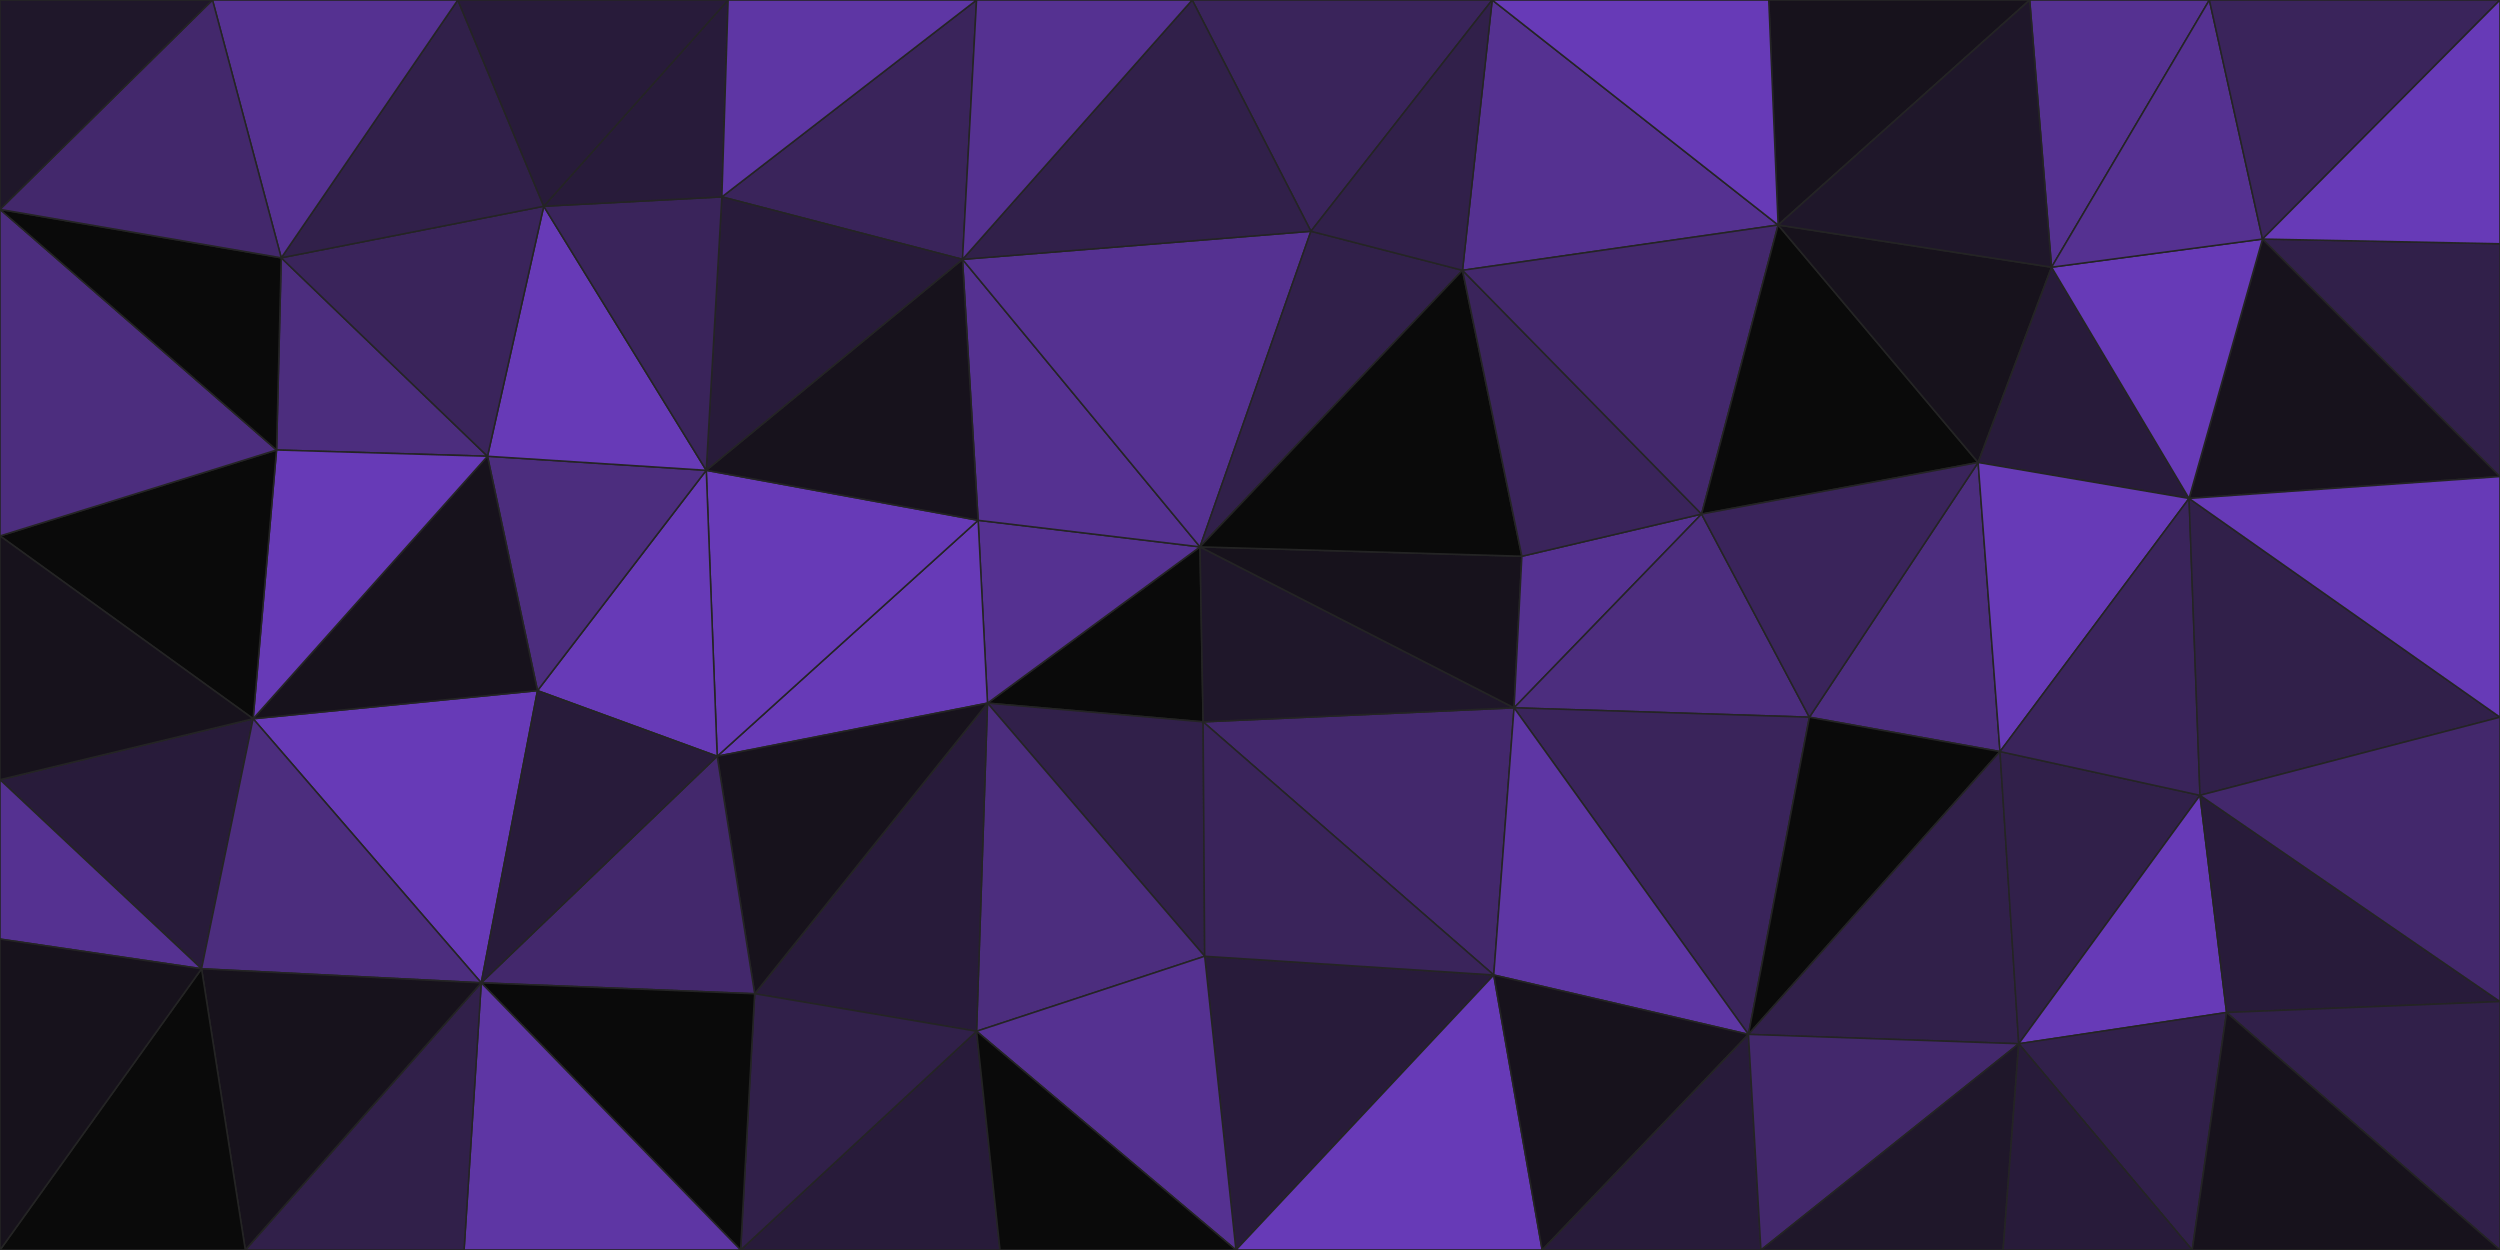
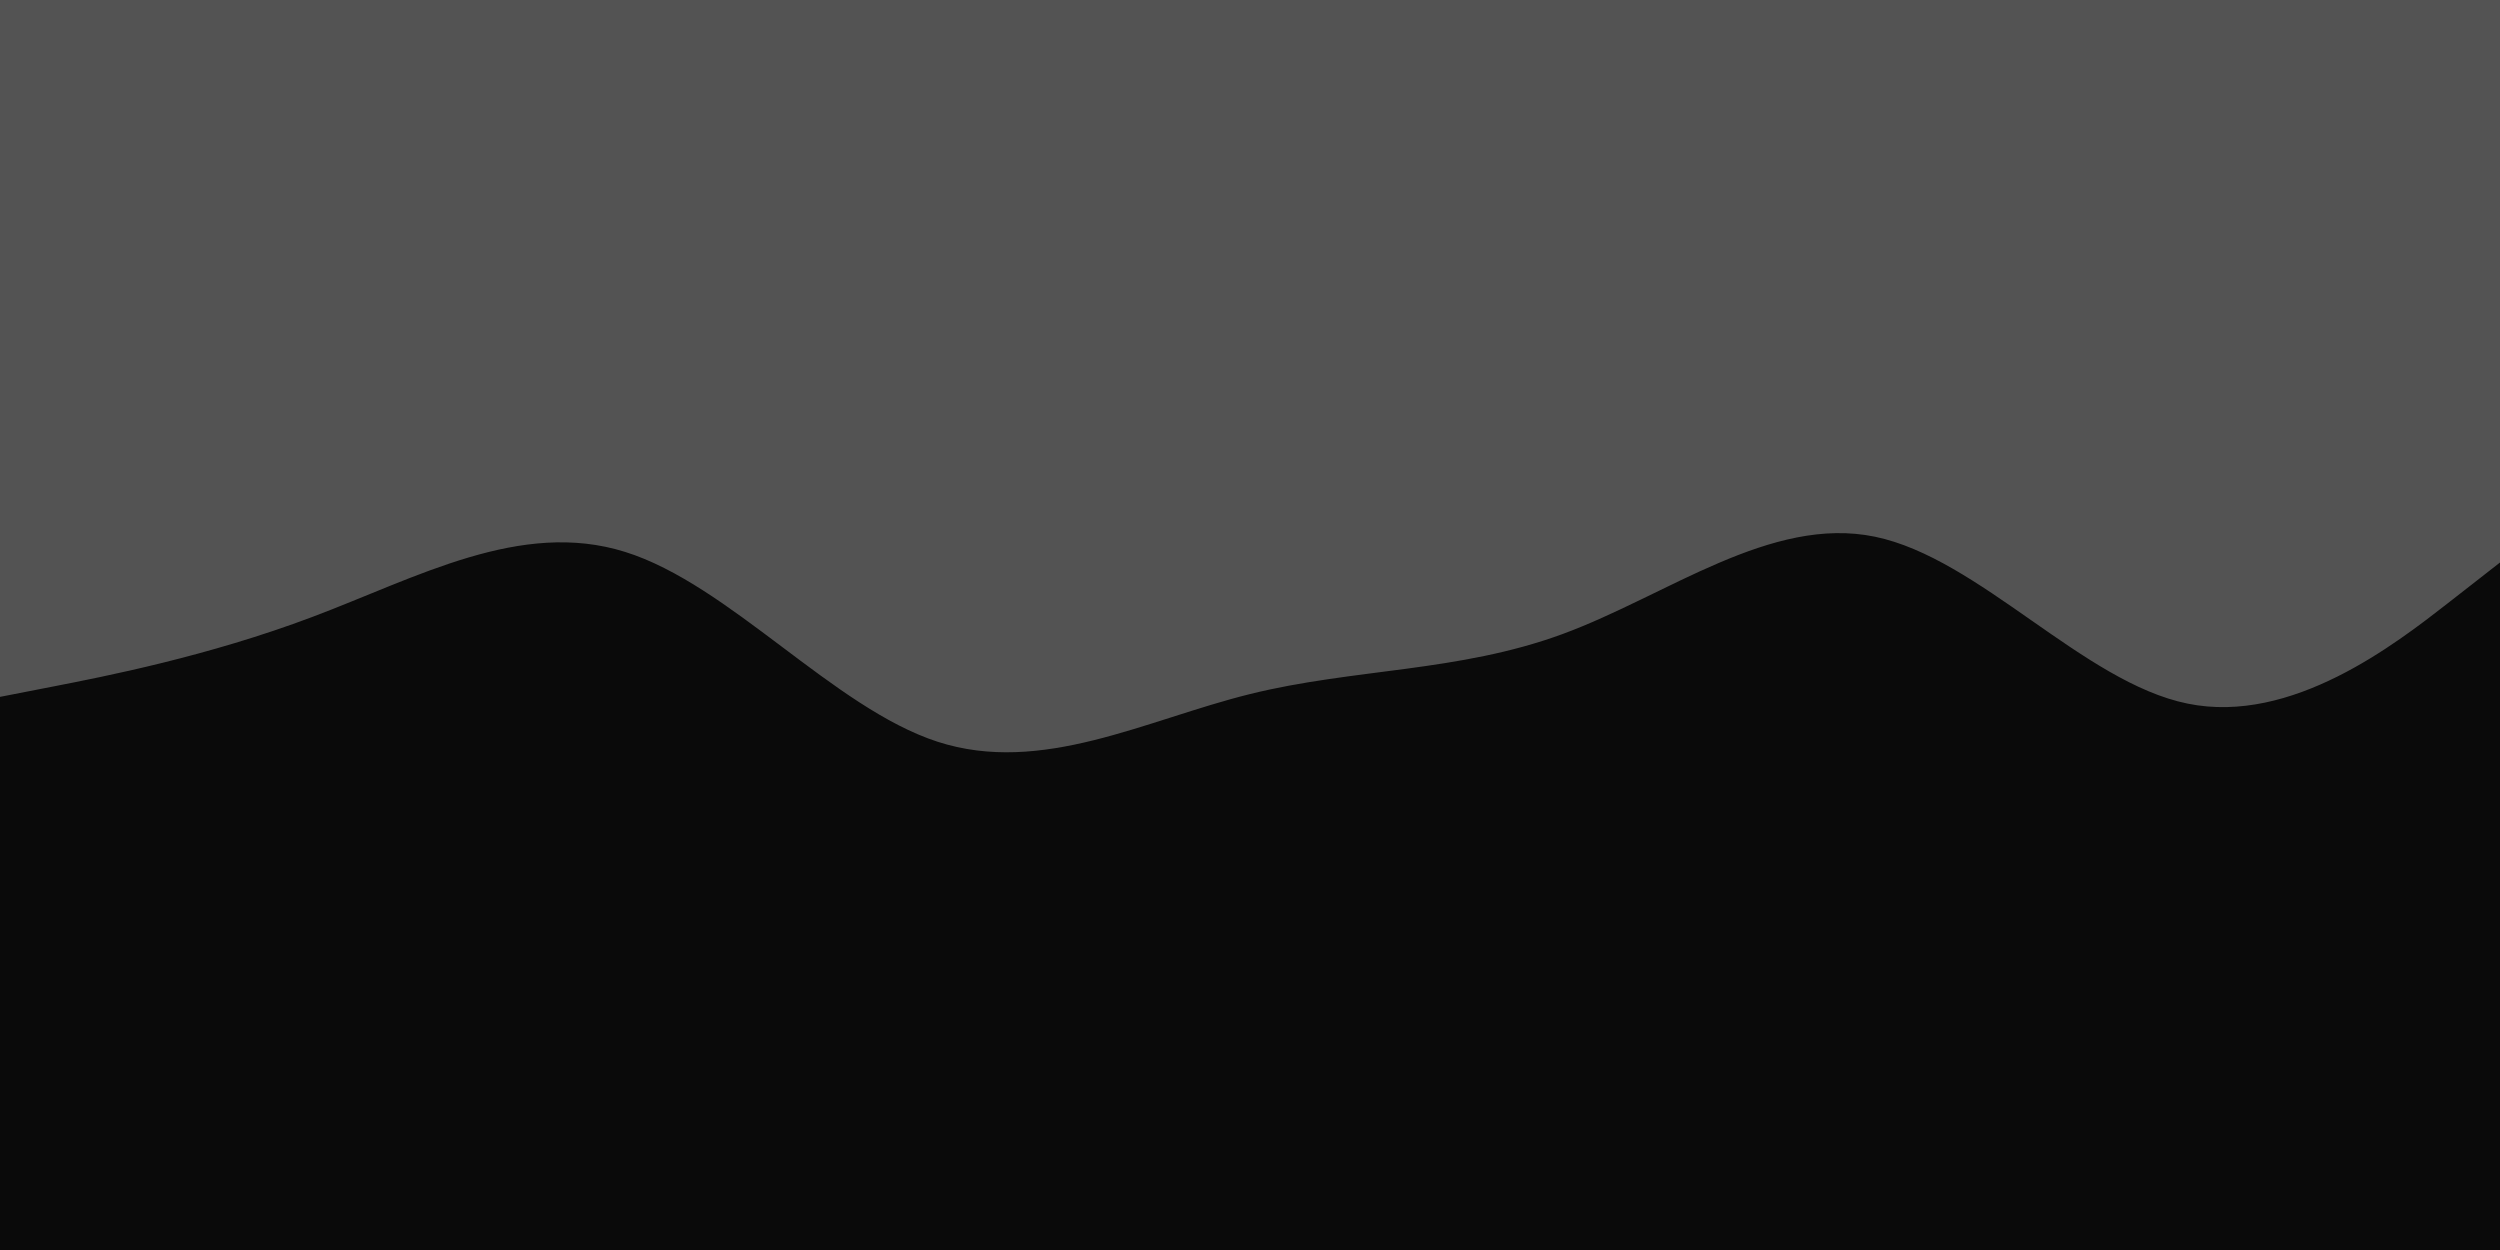
<svg xmlns="http://www.w3.org/2000/svg" id="visual" viewBox="0 0 1600 800" width="1600" height="800" version="1.1">
-   <g stroke-width="1" stroke-linejoin="bevel">
-     <path d="M768 350L632 450L770 462Z" fill="#0a0a0a" stroke="#242424" />
-     <path d="M768 350L626 333L632 450Z" fill="#553191" stroke="#242424" />
-     <path d="M632 450L771 612L770 462Z" fill="#31204a" stroke="#242424" />
-     <path d="M768 350L616 166L626 333Z" fill="#553191" stroke="#242424" />
-     <path d="M626 333L459 484L632 450Z" fill="#673ab7" stroke="#242424" />
-     <path d="M452 301L459 484L626 333Z" fill="#673ab7" stroke="#242424" />
-     <path d="M632 450L625 660L771 612Z" fill="#4c2d7e" stroke="#242424" />
-     <path d="M483 636L625 660L632 450Z" fill="#281b3a" stroke="#242424" />
-     <path d="M956 624L969 453L770 462Z" fill="#43286c" stroke="#242424" />
-     <path d="M770 462L969 453L768 350Z" fill="#1f172a" stroke="#242424" />
-     <path d="M768 350L839 148L616 166Z" fill="#553191" stroke="#242424" />
-     <path d="M969 453L974 356L768 350Z" fill="#17121c" stroke="#242424" />
-     <path d="M616 166L452 301L626 333Z" fill="#17121c" stroke="#242424" />
-     <path d="M936 173L839 148L768 350Z" fill="#31204a" stroke="#242424" />
-     <path d="M459 484L483 636L632 450Z" fill="#17121c" stroke="#242424" />
-     <path d="M974 356L936 173L768 350Z" fill="#0a0a0a" stroke="#242424" />
-     <path d="M791 800L956 624L771 612Z" fill="#281b3a" stroke="#242424" />
-     <path d="M771 612L956 624L770 462Z" fill="#3a245b" stroke="#242424" />
-     <path d="M452 301L344 442L459 484Z" fill="#673ab7" stroke="#242424" />
-     <path d="M459 484L308 629L483 636Z" fill="#43286c" stroke="#242424" />
-     <path d="M625 0L462 126L616 166Z" fill="#3a245b" stroke="#242424" />
-     <path d="M616 166L462 126L452 301Z" fill="#281b3a" stroke="#242424" />
-     <path d="M452 301L312 292L344 442Z" fill="#4c2d7e" stroke="#242424" />
-     <path d="M969 453L1089 329L974 356Z" fill="#553191" stroke="#242424" />
-     <path d="M974 356L1089 329L936 173Z" fill="#3a245b" stroke="#242424" />
-     <path d="M1158 459L1089 329L969 453Z" fill="#4c2d7e" stroke="#242424" />
-     <path d="M474 800L640 800L625 660Z" fill="#281b3a" stroke="#242424" />
-     <path d="M625 660L791 800L771 612Z" fill="#553191" stroke="#242424" />
-     <path d="M640 800L791 800L625 660Z" fill="#0a0a0a" stroke="#242424" />
-     <path d="M348 132L312 292L452 301Z" fill="#673ab7" stroke="#242424" />
-     <path d="M955 0L763 0L839 148Z" fill="#3a245b" stroke="#242424" />
-     <path d="M839 148L763 0L616 166Z" fill="#31204a" stroke="#242424" />
-     <path d="M763 0L625 0L616 166Z" fill="#553191" stroke="#242424" />
-     <path d="M462 126L348 132L452 301Z" fill="#3a245b" stroke="#242424" />
-     <path d="M466 0L348 132L462 126Z" fill="#281b3a" stroke="#242424" />
-     <path d="M162 460L308 629L344 442Z" fill="#673ab7" stroke="#242424" />
-     <path d="M344 442L308 629L459 484Z" fill="#281b3a" stroke="#242424" />
-     <path d="M483 636L474 800L625 660Z" fill="#31204a" stroke="#242424" />
-     <path d="M1119 662L1158 459L969 453Z" fill="#3a245b" stroke="#242424" />
-     <path d="M1119 662L969 453L956 624Z" fill="#5e36a4" stroke="#242424" />
-     <path d="M308 629L474 800L483 636Z" fill="#0a0a0a" stroke="#242424" />
-     <path d="M625 0L466 0L462 126Z" fill="#5e36a4" stroke="#242424" />
-     <path d="M1138 144L955 0L936 173Z" fill="#553191" stroke="#242424" />
-     <path d="M936 173L955 0L839 148Z" fill="#31204a" stroke="#242424" />
-     <path d="M1138 144L936 173L1089 329Z" fill="#43286c" stroke="#242424" />
-     <path d="M791 800L987 800L956 624Z" fill="#673ab7" stroke="#242424" />
-     <path d="M987 800L1119 662L956 624Z" fill="#17121c" stroke="#242424" />
-     <path d="M1266 296L1138 144L1089 329Z" fill="#0a0a0a" stroke="#242424" />
-     <path d="M180 165L177 288L312 292Z" fill="#4c2d7e" stroke="#242424" />
-     <path d="M312 292L162 460L344 442Z" fill="#17121c" stroke="#242424" />
-     <path d="M180 165L312 292L348 132Z" fill="#3a245b" stroke="#242424" />
-     <path d="M177 288L162 460L312 292Z" fill="#673ab7" stroke="#242424" />
-     <path d="M308 629L297 800L474 800Z" fill="#5e36a4" stroke="#242424" />
-     <path d="M157 800L297 800L308 629Z" fill="#31204a" stroke="#242424" />
-     <path d="M1280 481L1266 296L1158 459Z" fill="#4c2d7e" stroke="#242424" />
-     <path d="M1158 459L1266 296L1089 329Z" fill="#3a245b" stroke="#242424" />
-     <path d="M987 800L1127 800L1119 662Z" fill="#281b3a" stroke="#242424" />
-     <path d="M1119 662L1280 481L1158 459Z" fill="#0a0a0a" stroke="#242424" />
-     <path d="M293 0L180 165L348 132Z" fill="#31204a" stroke="#242424" />
-     <path d="M0 499L129 620L162 460Z" fill="#281b3a" stroke="#242424" />
-     <path d="M466 0L293 0L348 132Z" fill="#281b3a" stroke="#242424" />
-     <path d="M1292 668L1280 481L1119 662Z" fill="#31204a" stroke="#242424" />
-     <path d="M1299 0L1132 0L1138 144Z" fill="#17121c" stroke="#242424" />
-     <path d="M1138 144L1132 0L955 0Z" fill="#673ab7" stroke="#242424" />
-     <path d="M0 343L162 460L177 288Z" fill="#0a0a0a" stroke="#242424" />
-     <path d="M162 460L129 620L308 629Z" fill="#4c2d7e" stroke="#242424" />
-     <path d="M1127 800L1292 668L1119 662Z" fill="#43286c" stroke="#242424" />
-     <path d="M1266 296L1313 171L1138 144Z" fill="#17121c" stroke="#242424" />
-     <path d="M1401 319L1313 171L1266 296Z" fill="#281b3a" stroke="#242424" />
-     <path d="M1401 319L1266 296L1280 481Z" fill="#673ab7" stroke="#242424" />
-     <path d="M129 620L157 800L308 629Z" fill="#17121c" stroke="#242424" />
-     <path d="M1127 800L1282 800L1292 668Z" fill="#1f172a" stroke="#242424" />
-     <path d="M293 0L136 0L180 165Z" fill="#553191" stroke="#242424" />
-     <path d="M0 134L0 343L177 288Z" fill="#4c2d7e" stroke="#242424" />
-     <path d="M1408 509L1280 481L1292 668Z" fill="#31204a" stroke="#242424" />
-     <path d="M1408 509L1401 319L1280 481Z" fill="#3a245b" stroke="#242424" />
-     <path d="M0 134L177 288L180 165Z" fill="#0a0a0a" stroke="#242424" />
-     <path d="M129 620L0 800L157 800Z" fill="#0a0a0a" stroke="#242424" />
-     <path d="M1425 648L1408 509L1292 668Z" fill="#673ab7" stroke="#242424" />
-     <path d="M0 343L0 499L162 460Z" fill="#17121c" stroke="#242424" />
-     <path d="M1414 0L1299 0L1313 171Z" fill="#553191" stroke="#242424" />
-     <path d="M1313 171L1299 0L1138 144Z" fill="#1f172a" stroke="#242424" />
-     <path d="M0 499L0 601L129 620Z" fill="#553191" stroke="#242424" />
-     <path d="M136 0L0 134L180 165Z" fill="#43286c" stroke="#242424" />
-     <path d="M1403 800L1425 648L1292 668Z" fill="#31204a" stroke="#242424" />
-     <path d="M1600 305L1448 153L1401 319Z" fill="#17121c" stroke="#242424" />
-     <path d="M1401 319L1448 153L1313 171Z" fill="#673ab7" stroke="#242424" />
-     <path d="M1600 459L1401 319L1408 509Z" fill="#31204a" stroke="#242424" />
-     <path d="M1282 800L1403 800L1292 668Z" fill="#281b3a" stroke="#242424" />
-     <path d="M0 601L0 800L129 620Z" fill="#17121c" stroke="#242424" />
-     <path d="M136 0L0 0L0 134Z" fill="#1f172a" stroke="#242424" />
-     <path d="M1448 153L1414 0L1313 171Z" fill="#553191" stroke="#242424" />
-     <path d="M1600 641L1408 509L1425 648Z" fill="#281b3a" stroke="#242424" />
-     <path d="M1600 641L1600 459L1408 509Z" fill="#43286c" stroke="#242424" />
-     <path d="M1448 153L1600 0L1414 0Z" fill="#3a245b" stroke="#242424" />
-     <path d="M1600 459L1600 305L1401 319Z" fill="#673ab7" stroke="#242424" />
-     <path d="M1600 800L1600 641L1425 648Z" fill="#31204a" stroke="#242424" />
-     <path d="M1600 305L1600 156L1448 153Z" fill="#31204a" stroke="#242424" />
-     <path d="M1403 800L1600 800L1425 648Z" fill="#17121c" stroke="#242424" />
-     <path d="M1600 156L1600 0L1448 153Z" fill="#673ab7" stroke="#242424" />
-   </g>
+   <rect x="0" y="0" width="1600" height="800" fill="#0a0a0a" />
+   <path d="M0 446L33.3 439.5C66.7 433 133.3 420 200 394.8C266.7 369.7 333.3 332.3 400 353.2C466.7 374 533.3 453 600 474.7C666.7 496.3 733.3 460.7 800 444.2C866.7 427.7 933.3 430.3 1000 405.8C1066.7 381.3 1133.3 329.7 1200 343.5C1266.7 357.3 1333.3 436.7 1400 450.3C1466.7 464 1533.3 412 1566.7 386L1600 360L1600 0L1566.7 0C1533.3 0 1466.7 0 1400 0C1333.3 0 1266.7 0 1200 0C1133.3 0 1066.7 0 1000 0C933.3 0 866.7 0 800 0C733.3 0 666.7 0 600 0C533.3 0 466.7 0 400 0C333.3 0 266.7 0 200 0C133.3 0 66.7 0 33.3 0L0 0Z" fill="#535353" stroke-linecap="round" stroke-linejoin="miter" />
</svg>
